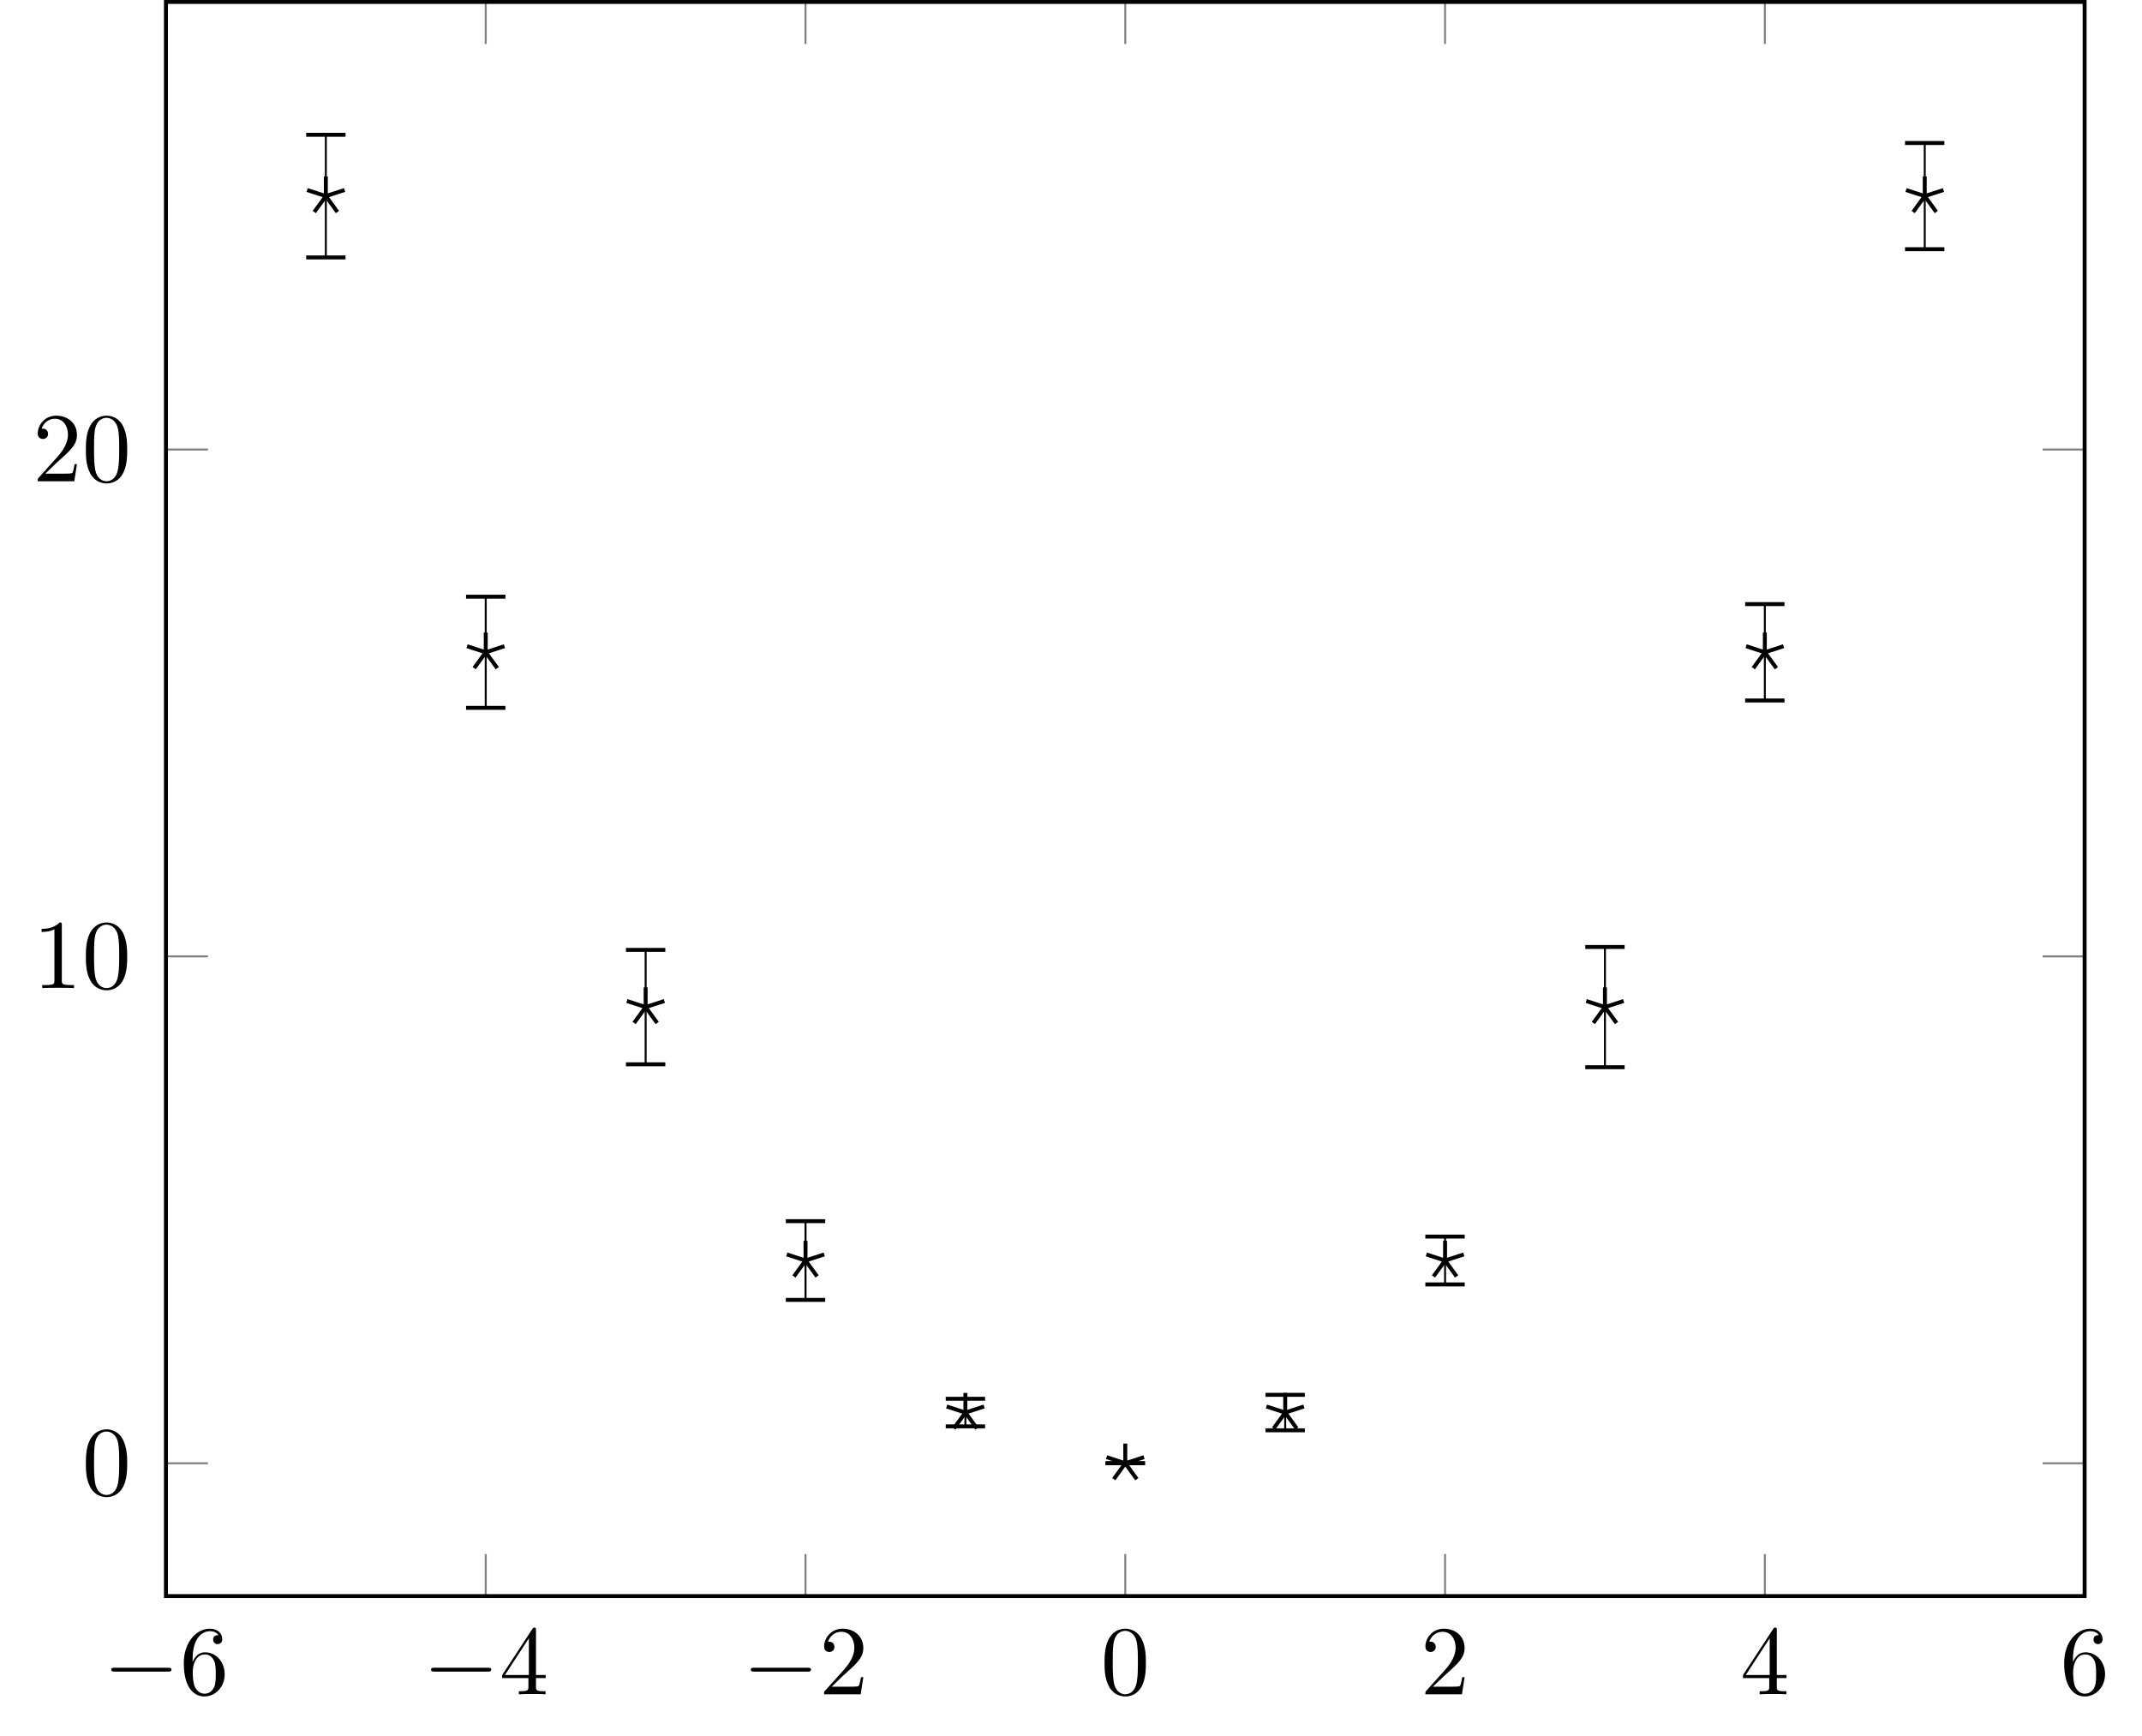
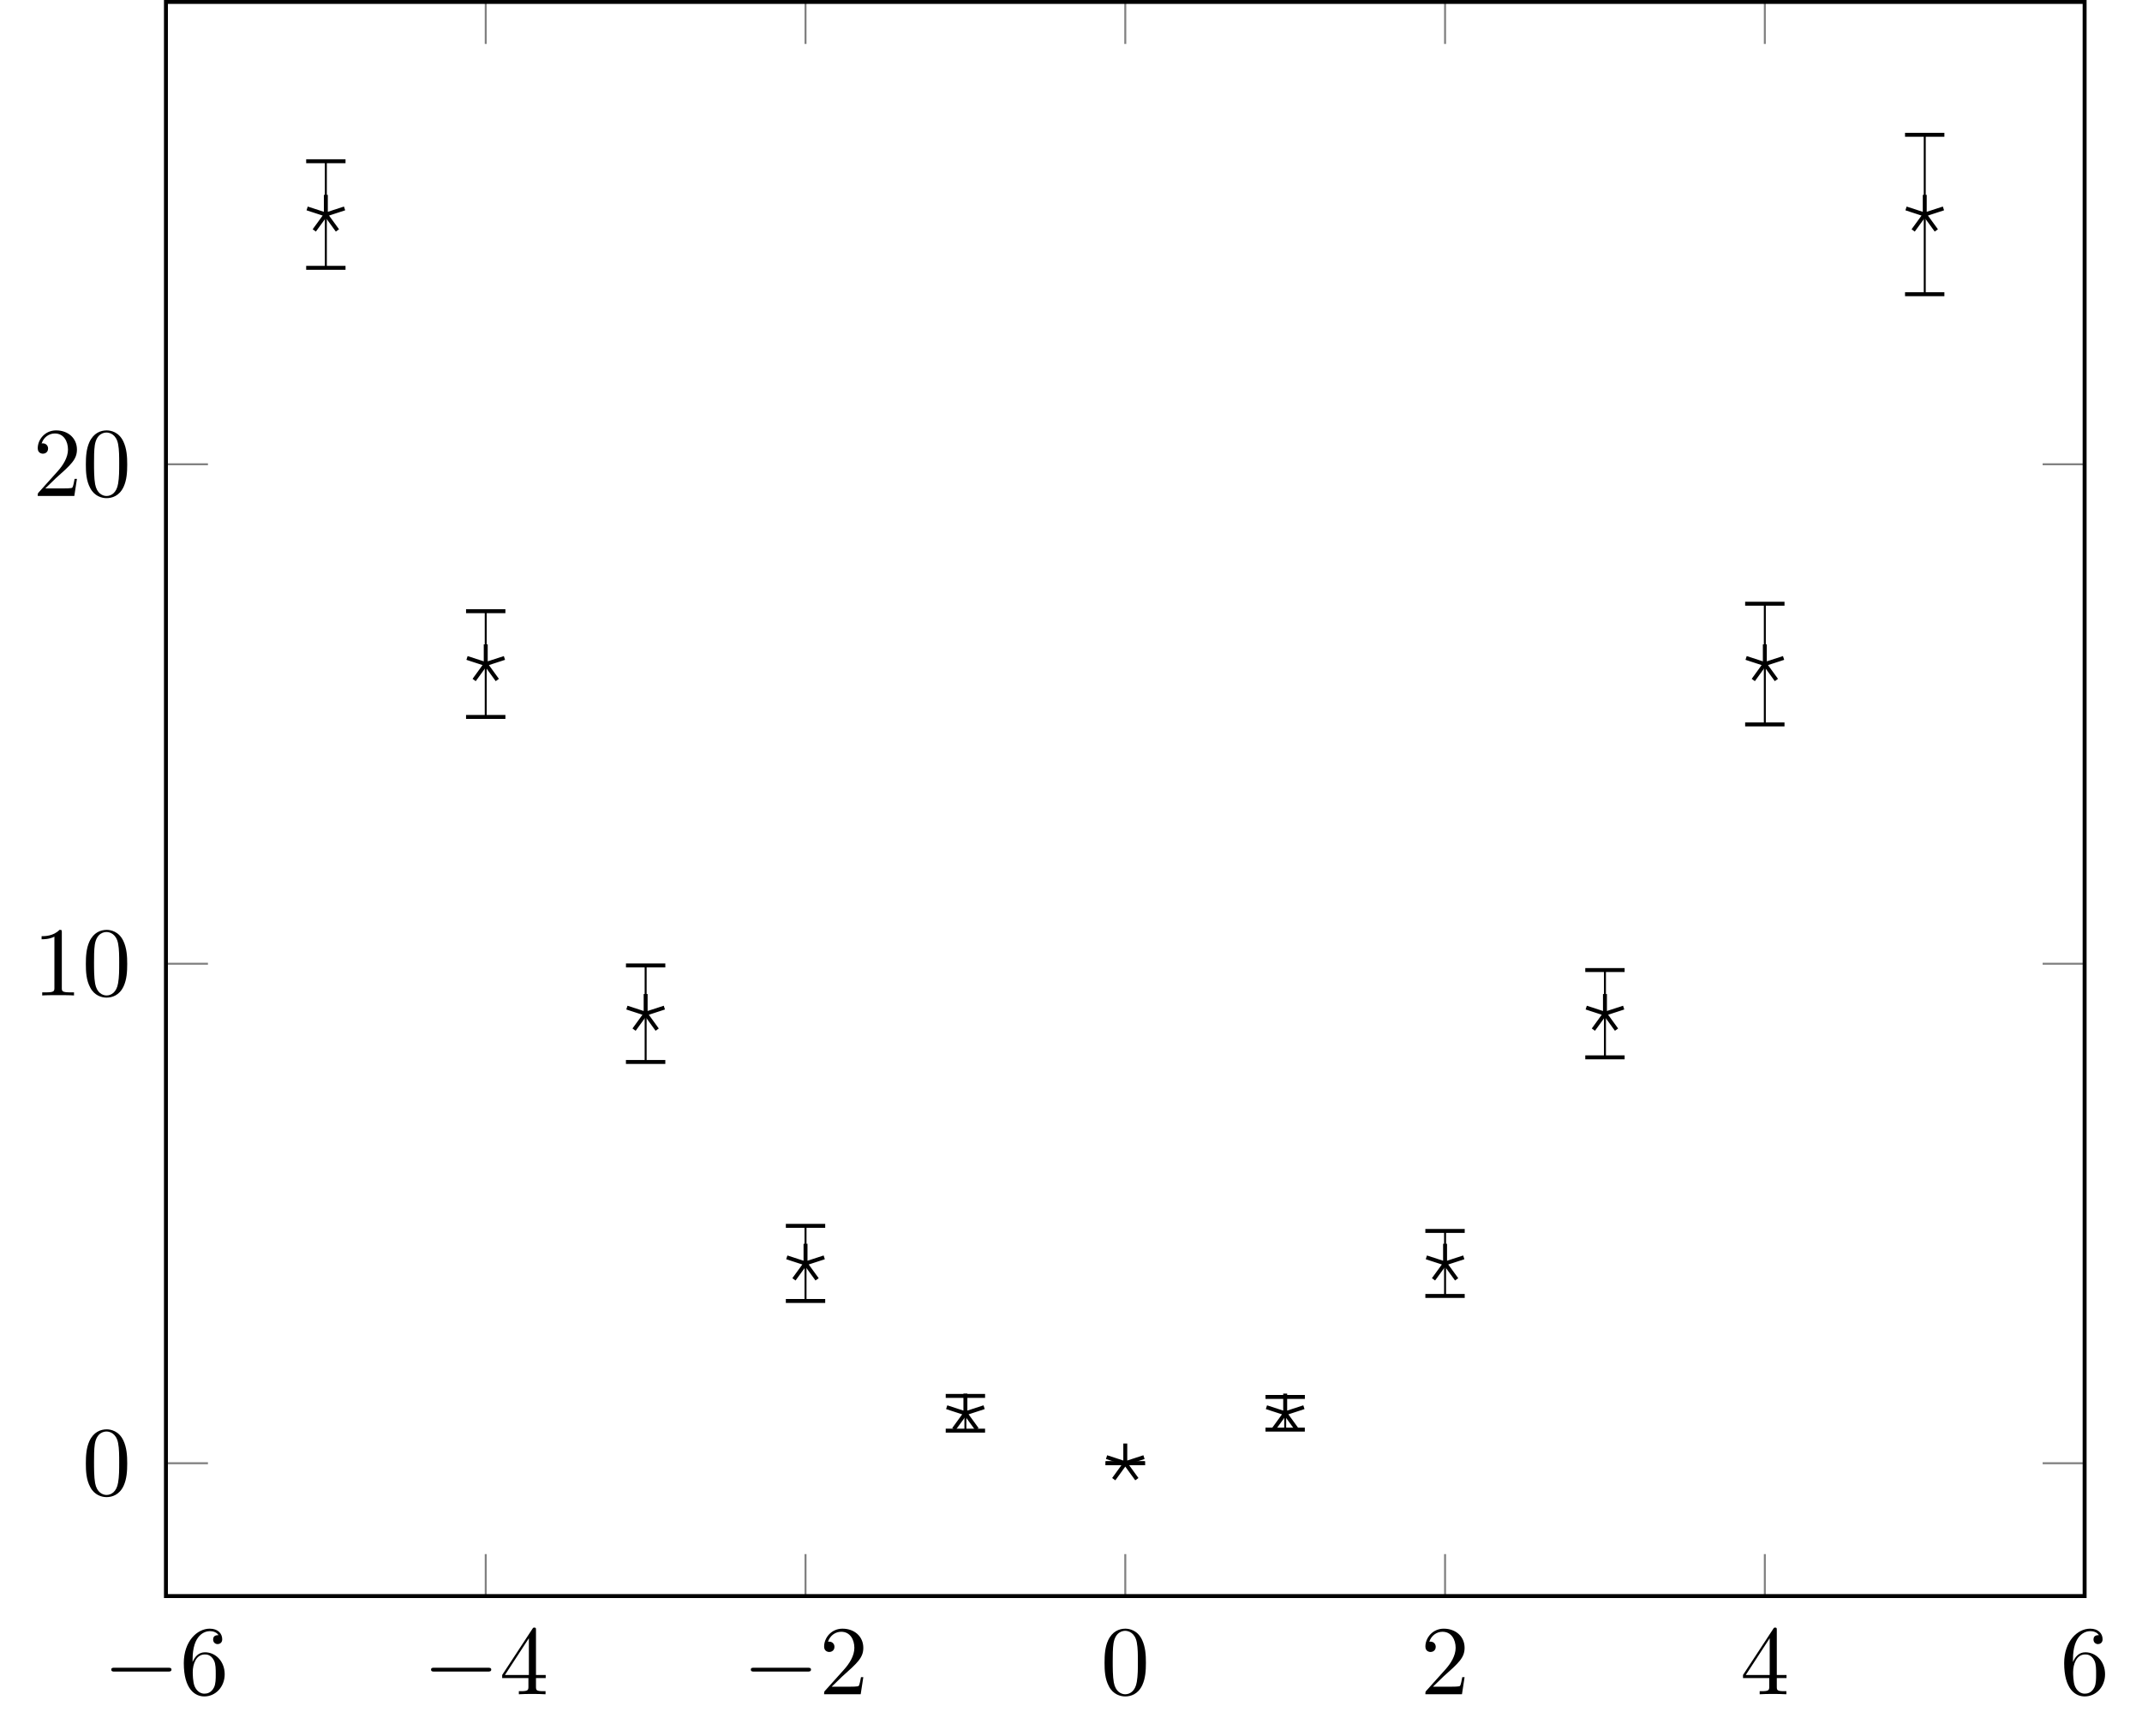
- <svg xmlns="http://www.w3.org/2000/svg" xmlns:xlink="http://www.w3.org/1999/xlink" width="216.876pt" height="175.684pt" viewBox="0 0 216.876 175.684" version="1.1">
+ <svg xmlns="http://www.w3.org/2000/svg" xmlns:xlink="http://www.w3.org/1999/xlink" width="216.876pt" height="175.682pt" viewBox="0 0 216.876 175.682" version="1.1">
  <defs>
    <g>
      <symbol overflow="visible" id="glyph0-0">
        <path style="stroke:none;" d="" />
      </symbol>
      <symbol overflow="visible" id="glyph0-1">
        <path style="stroke:none;" d="M 6.562 -2.297 C 6.734 -2.297 6.922 -2.297 6.922 -2.5 C 6.922 -2.688 6.734 -2.688 6.562 -2.688 L 1.172 -2.688 C 1 -2.688 0.828 -2.688 0.828 -2.5 C 0.828 -2.297 1 -2.297 1.172 -2.297 Z M 6.562 -2.297 " />
      </symbol>
      <symbol overflow="visible" id="glyph1-0">
        <path style="stroke:none;" d="" />
      </symbol>
      <symbol overflow="visible" id="glyph1-1">
        <path style="stroke:none;" d="M 1.312 -3.266 L 1.312 -3.516 C 1.312 -6.031 2.547 -6.391 3.062 -6.391 C 3.297 -6.391 3.719 -6.328 3.938 -5.984 C 3.781 -5.984 3.391 -5.984 3.391 -5.547 C 3.391 -5.234 3.625 -5.078 3.844 -5.078 C 4 -5.078 4.312 -5.172 4.312 -5.562 C 4.312 -6.156 3.875 -6.641 3.047 -6.641 C 1.766 -6.641 0.422 -5.359 0.422 -3.156 C 0.422 -0.484 1.578 0.219 2.5 0.219 C 3.609 0.219 4.562 -0.719 4.562 -2.031 C 4.562 -3.297 3.672 -4.25 2.562 -4.25 C 1.891 -4.25 1.516 -3.75 1.312 -3.266 Z M 2.5 -0.062 C 1.875 -0.062 1.578 -0.656 1.516 -0.812 C 1.328 -1.281 1.328 -2.078 1.328 -2.25 C 1.328 -3.031 1.656 -4.031 2.547 -4.031 C 2.719 -4.031 3.172 -4.031 3.484 -3.406 C 3.656 -3.047 3.656 -2.531 3.656 -2.047 C 3.656 -1.562 3.656 -1.062 3.484 -0.703 C 3.188 -0.109 2.734 -0.062 2.5 -0.062 Z M 2.5 -0.062 " />
      </symbol>
      <symbol overflow="visible" id="glyph1-2">
        <path style="stroke:none;" d="M 2.938 -1.641 L 2.938 -0.781 C 2.938 -0.422 2.906 -0.312 2.172 -0.312 L 1.969 -0.312 L 1.969 0 C 2.375 -0.031 2.891 -0.031 3.312 -0.031 C 3.734 -0.031 4.25 -0.031 4.672 0 L 4.672 -0.312 L 4.453 -0.312 C 3.719 -0.312 3.703 -0.422 3.703 -0.781 L 3.703 -1.641 L 4.688 -1.641 L 4.688 -1.953 L 3.703 -1.953 L 3.703 -6.484 C 3.703 -6.688 3.703 -6.75 3.531 -6.75 C 3.453 -6.75 3.422 -6.75 3.344 -6.625 L 0.281 -1.953 L 0.281 -1.641 Z M 2.984 -1.953 L 0.562 -1.953 L 2.984 -5.672 Z M 2.984 -1.953 " />
      </symbol>
      <symbol overflow="visible" id="glyph1-3">
        <path style="stroke:none;" d="M 1.266 -0.766 L 2.328 -1.797 C 3.875 -3.172 4.469 -3.703 4.469 -4.703 C 4.469 -5.844 3.578 -6.641 2.359 -6.641 C 1.234 -6.641 0.5 -5.719 0.5 -4.828 C 0.5 -4.281 1 -4.281 1.031 -4.281 C 1.203 -4.281 1.547 -4.391 1.547 -4.812 C 1.547 -5.062 1.359 -5.328 1.016 -5.328 C 0.938 -5.328 0.922 -5.328 0.891 -5.312 C 1.109 -5.969 1.656 -6.328 2.234 -6.328 C 3.141 -6.328 3.562 -5.516 3.562 -4.703 C 3.562 -3.906 3.078 -3.125 2.516 -2.5 L 0.609 -0.375 C 0.5 -0.266 0.5 -0.234 0.5 0 L 4.203 0 L 4.469 -1.734 L 4.234 -1.734 C 4.172 -1.438 4.109 -1 4 -0.844 C 3.938 -0.766 3.281 -0.766 3.062 -0.766 Z M 1.266 -0.766 " />
      </symbol>
      <symbol overflow="visible" id="glyph1-4">
        <path style="stroke:none;" d="M 4.578 -3.188 C 4.578 -3.984 4.531 -4.781 4.188 -5.516 C 3.734 -6.484 2.906 -6.641 2.5 -6.641 C 1.891 -6.641 1.172 -6.375 0.75 -5.453 C 0.438 -4.766 0.391 -3.984 0.391 -3.188 C 0.391 -2.438 0.422 -1.547 0.844 -0.781 C 1.266 0.016 2 0.219 2.484 0.219 C 3.016 0.219 3.781 0.016 4.219 -0.938 C 4.531 -1.625 4.578 -2.406 4.578 -3.188 Z M 2.484 0 C 2.094 0 1.5 -0.25 1.328 -1.203 C 1.219 -1.797 1.219 -2.719 1.219 -3.312 C 1.219 -3.953 1.219 -4.609 1.297 -5.141 C 1.484 -6.328 2.234 -6.422 2.484 -6.422 C 2.812 -6.422 3.469 -6.234 3.656 -5.25 C 3.766 -4.688 3.766 -3.938 3.766 -3.312 C 3.766 -2.562 3.766 -1.891 3.656 -1.25 C 3.5 -0.297 2.938 0 2.484 0 Z M 2.484 0 " />
      </symbol>
      <symbol overflow="visible" id="glyph1-5">
        <path style="stroke:none;" d="M 2.938 -6.375 C 2.938 -6.625 2.938 -6.641 2.703 -6.641 C 2.078 -6 1.203 -6 0.891 -6 L 0.891 -5.688 C 1.094 -5.688 1.672 -5.688 2.188 -5.953 L 2.188 -0.781 C 2.188 -0.422 2.156 -0.312 1.266 -0.312 L 0.953 -0.312 L 0.953 0 C 1.297 -0.031 2.156 -0.031 2.562 -0.031 C 2.953 -0.031 3.828 -0.031 4.172 0 L 4.172 -0.312 L 3.859 -0.312 C 2.953 -0.312 2.938 -0.422 2.938 -0.781 Z M 2.938 -6.375 " />
      </symbol>
    </g>
  </defs>
  <g id="surface1">
-     <path style="fill:none;stroke-width:0.199;stroke-linecap:butt;stroke-linejoin:miter;stroke:rgb(50%,50%,50%);stroke-opacity:1;stroke-miterlimit:10;" d="M -16.187 -13.451 L -16.187 -9.197 M 16.188 -13.451 L 16.188 -9.197 M 48.567 -13.451 L 48.567 -9.197 M 80.942 -13.451 L 80.942 -9.197 M 113.32 -13.451 L 113.32 -9.197 M 145.696 -13.451 L 145.696 -9.197 M 178.074 -13.451 L 178.074 -9.197 M -16.187 147.948 L -16.187 143.694 M 16.188 147.948 L 16.188 143.694 M 48.567 147.948 L 48.567 143.694 M 80.942 147.948 L 80.942 143.694 M 113.32 147.948 L 113.32 143.694 M 145.696 147.948 L 145.696 143.694 M 178.074 147.948 L 178.074 143.694 " transform="matrix(1,0,0,-1,32.992,148.143)" />
-     <path style="fill:none;stroke-width:0.199;stroke-linecap:butt;stroke-linejoin:miter;stroke:rgb(50%,50%,50%);stroke-opacity:1;stroke-miterlimit:10;" d="M -16.191 -0.002 L -11.937 -0.002 M -16.191 51.315 L -11.937 51.315 M -16.191 102.631 L -11.937 102.631 M 178.074 -0.002 L 173.824 -0.002 M 178.074 51.315 L 173.824 51.315 M 178.074 102.631 L 173.824 102.631 " transform="matrix(1,0,0,-1,32.992,148.143)" />
-     <path style="fill:none;stroke-width:0.399;stroke-linecap:butt;stroke-linejoin:miter;stroke:rgb(0%,0%,0%);stroke-opacity:1;stroke-miterlimit:10;" d="M -16.191 -13.451 L -16.191 147.948 L 178.074 147.948 L 178.074 -13.451 Z M -16.191 -13.451 " transform="matrix(1,0,0,-1,32.992,148.143)" />
+     <path style="fill:none;stroke-width:0.199;stroke-linecap:butt;stroke-linejoin:miter;stroke:rgb(50%,50%,50%);stroke-opacity:1;stroke-miterlimit:10;" d="M -16.187 -13.449 L -16.187 -9.199 M 16.188 -13.449 L 16.188 -9.199 M 48.567 -13.449 L 48.567 -9.199 M 80.942 -13.449 L 80.942 -9.199 M 113.32 -13.449 L 113.32 -9.199 M 145.696 -13.449 L 145.696 -9.199 M 178.074 -13.449 L 178.074 -9.199 M -16.187 147.946 L -16.187 143.692 M 16.188 147.946 L 16.188 143.692 M 48.567 147.946 L 48.567 143.692 M 80.942 147.946 L 80.942 143.692 M 113.32 147.946 L 113.32 143.692 M 145.696 147.946 L 145.696 143.692 M 178.074 147.946 L 178.074 143.692 " transform="matrix(1,0,0,-1,32.992,148.141)" />
+     <path style="fill:none;stroke-width:0.199;stroke-linecap:butt;stroke-linejoin:miter;stroke:rgb(50%,50%,50%);stroke-opacity:1;stroke-miterlimit:10;" d="M -16.191 0 L -11.937 0 M -16.191 50.571 L -11.937 50.571 M -16.191 101.137 L -11.937 101.137 M 178.074 0 L 173.824 0 M 178.074 50.571 L 173.824 50.571 M 178.074 101.137 L 173.824 101.137 " transform="matrix(1,0,0,-1,32.992,148.141)" />
+     <path style="fill:none;stroke-width:0.399;stroke-linecap:butt;stroke-linejoin:miter;stroke:rgb(0%,0%,0%);stroke-opacity:1;stroke-miterlimit:10;" d="M -16.191 -13.449 L -16.191 147.946 L 178.074 147.946 L 178.074 -13.449 Z M -16.191 -13.449 " transform="matrix(1,0,0,-1,32.992,148.141)" />
    <g style="fill:rgb(0%,0%,0%);fill-opacity:1;">
-       <use xlink:href="#glyph0-1" x="10.439" y="171.533" />
+       <use xlink:href="#glyph0-1" x="10.439" y="171.531" />
    </g>
    <g style="fill:rgb(0%,0%,0%);fill-opacity:1;">
-       <use xlink:href="#glyph1-1" x="18.188" y="171.533" />
+       <use xlink:href="#glyph1-1" x="18.188" y="171.531" />
    </g>
    <g style="fill:rgb(0%,0%,0%);fill-opacity:1;">
-       <use xlink:href="#glyph0-1" x="42.816" y="171.533" />
+       <use xlink:href="#glyph0-1" x="42.816" y="171.531" />
    </g>
    <g style="fill:rgb(0%,0%,0%);fill-opacity:1;">
-       <use xlink:href="#glyph1-2" x="50.564" y="171.533" />
+       <use xlink:href="#glyph1-2" x="50.564" y="171.531" />
    </g>
    <g style="fill:rgb(0%,0%,0%);fill-opacity:1;">
-       <use xlink:href="#glyph0-1" x="75.192" y="171.533" />
+       <use xlink:href="#glyph0-1" x="75.192" y="171.531" />
    </g>
    <g style="fill:rgb(0%,0%,0%);fill-opacity:1;">
-       <use xlink:href="#glyph1-3" x="82.941" y="171.533" />
+       <use xlink:href="#glyph1-3" x="82.941" y="171.531" />
    </g>
    <g style="fill:rgb(0%,0%,0%);fill-opacity:1;">
-       <use xlink:href="#glyph1-4" x="111.444" y="171.533" />
+       <use xlink:href="#glyph1-4" x="111.444" y="171.531" />
    </g>
    <g style="fill:rgb(0%,0%,0%);fill-opacity:1;">
-       <use xlink:href="#glyph1-3" x="143.82" y="171.533" />
+       <use xlink:href="#glyph1-3" x="143.82" y="171.531" />
    </g>
    <g style="fill:rgb(0%,0%,0%);fill-opacity:1;">
-       <use xlink:href="#glyph1-2" x="176.197" y="171.533" />
+       <use xlink:href="#glyph1-2" x="176.197" y="171.531" />
    </g>
    <g style="fill:rgb(0%,0%,0%);fill-opacity:1;">
-       <use xlink:href="#glyph1-1" x="208.574" y="171.533" />
+       <use xlink:href="#glyph1-1" x="208.574" y="171.531" />
    </g>
    <g style="fill:rgb(0%,0%,0%);fill-opacity:1;">
-       <use xlink:href="#glyph1-4" x="8.302" y="151.353" />
+       <use xlink:href="#glyph1-4" x="8.302" y="151.351" />
    </g>
    <g style="fill:rgb(0%,0%,0%);fill-opacity:1;">
-       <use xlink:href="#glyph1-5" x="3.321" y="100.038" />
-       <use xlink:href="#glyph1-4" x="8.302" y="100.038" />
+       <use xlink:href="#glyph1-5" x="3.321" y="100.782" />
+       <use xlink:href="#glyph1-4" x="8.302" y="100.782" />
    </g>
    <g style="fill:rgb(0%,0%,0%);fill-opacity:1;">
-       <use xlink:href="#glyph1-3" x="3.321" y="48.723" />
-       <use xlink:href="#glyph1-4" x="8.302" y="48.723" />
+       <use xlink:href="#glyph1-3" x="3.321" y="50.214" />
+       <use xlink:href="#glyph1-4" x="8.302" y="50.214" />
    </g>
-     <path style="fill:none;stroke-width:0.199;stroke-linecap:butt;stroke-linejoin:miter;stroke:rgb(0%,0%,0%);stroke-opacity:1;stroke-miterlimit:10;" d="M 0 128.291 L 0 134.495 " transform="matrix(1,0,0,-1,32.992,148.143)" />
-     <path style="fill:none;stroke-width:0.399;stroke-linecap:butt;stroke-linejoin:miter;stroke:rgb(0%,0%,0%);stroke-opacity:1;stroke-miterlimit:10;" d="M 0.001 1.993 L 0.001 -1.991 " transform="matrix(0,-1,-1,0,32.993,13.649)" />
-     <path style="fill:none;stroke-width:0.199;stroke-linecap:butt;stroke-linejoin:miter;stroke:rgb(0%,0%,0%);stroke-opacity:1;stroke-miterlimit:10;" d="M 0 128.291 L 0 122.084 " transform="matrix(1,0,0,-1,32.992,148.143)" />
-     <path style="fill:none;stroke-width:0.399;stroke-linecap:butt;stroke-linejoin:miter;stroke:rgb(0%,0%,0%);stroke-opacity:1;stroke-miterlimit:10;" d="M 0.002 1.992 L 0.002 -1.992 " transform="matrix(0,1,1,0,32.992,26.061)" />
-     <path style="fill:none;stroke-width:0.199;stroke-linecap:butt;stroke-linejoin:miter;stroke:rgb(0%,0%,0%);stroke-opacity:1;stroke-miterlimit:10;" d="M 16.188 82.104 L 16.188 87.733 " transform="matrix(1,0,0,-1,32.992,148.143)" />
-     <path style="fill:none;stroke-width:0.399;stroke-linecap:butt;stroke-linejoin:miter;stroke:rgb(0%,0%,0%);stroke-opacity:1;stroke-miterlimit:10;" d="M 0.002 1.994 L 0.002 -1.991 " transform="matrix(0,-1,-1,0,49.181,60.412)" />
-     <path style="fill:none;stroke-width:0.199;stroke-linecap:butt;stroke-linejoin:miter;stroke:rgb(0%,0%,0%);stroke-opacity:1;stroke-miterlimit:10;" d="M 16.188 82.104 L 16.188 76.479 " transform="matrix(1,0,0,-1,32.992,148.143)" />
-     <path style="fill:none;stroke-width:0.399;stroke-linecap:butt;stroke-linejoin:miter;stroke:rgb(0%,0%,0%);stroke-opacity:1;stroke-miterlimit:10;" d="M -0.001 1.992 L -0.001 -1.992 " transform="matrix(0,1,1,0,49.18,71.665)" />
-     <path style="fill:none;stroke-width:0.199;stroke-linecap:butt;stroke-linejoin:miter;stroke:rgb(0%,0%,0%);stroke-opacity:1;stroke-miterlimit:10;" d="M 32.379 46.186 L 32.379 51.975 " transform="matrix(1,0,0,-1,32.992,148.143)" />
-     <path style="fill:none;stroke-width:0.399;stroke-linecap:butt;stroke-linejoin:miter;stroke:rgb(0%,0%,0%);stroke-opacity:1;stroke-miterlimit:10;" d="M 0 1.991 L 0 -1.993 " transform="matrix(0,-1,-1,0,65.37,96.168)" />
-     <path style="fill:none;stroke-width:0.199;stroke-linecap:butt;stroke-linejoin:miter;stroke:rgb(0%,0%,0%);stroke-opacity:1;stroke-miterlimit:10;" d="M 32.379 46.186 L 32.379 40.393 " transform="matrix(1,0,0,-1,32.992,148.143)" />
-     <path style="fill:none;stroke-width:0.399;stroke-linecap:butt;stroke-linejoin:miter;stroke:rgb(0%,0%,0%);stroke-opacity:1;stroke-miterlimit:10;" d="M 0 1.994 L 0 -1.994 " transform="matrix(0,1,1,0,65.369,107.75)" />
-     <path style="fill:none;stroke-width:0.199;stroke-linecap:butt;stroke-linejoin:miter;stroke:rgb(0%,0%,0%);stroke-opacity:1;stroke-miterlimit:10;" d="M 48.567 20.526 L 48.567 24.51 " transform="matrix(1,0,0,-1,32.992,148.143)" />
-     <path style="fill:none;stroke-width:0.399;stroke-linecap:butt;stroke-linejoin:miter;stroke:rgb(0%,0%,0%);stroke-opacity:1;stroke-miterlimit:10;" d="M 0 1.992 L 0 -1.993 " transform="matrix(0,-1,-1,0,81.558,123.633)" />
-     <path style="fill:none;stroke-width:0.199;stroke-linecap:butt;stroke-linejoin:miter;stroke:rgb(0%,0%,0%);stroke-opacity:1;stroke-miterlimit:10;" d="M 48.567 20.526 L 48.567 16.541 " transform="matrix(1,0,0,-1,32.992,148.143)" />
-     <path style="fill:none;stroke-width:0.399;stroke-linecap:butt;stroke-linejoin:miter;stroke:rgb(0%,0%,0%);stroke-opacity:1;stroke-miterlimit:10;" d="M 0.002 1.994 L 0.002 -1.994 " transform="matrix(0,1,1,0,81.557,131.6)" />
-     <path style="fill:none;stroke-width:0.199;stroke-linecap:butt;stroke-linejoin:miter;stroke:rgb(0%,0%,0%);stroke-opacity:1;stroke-miterlimit:10;" d="M 64.754 5.131 L 64.754 6.526 " transform="matrix(1,0,0,-1,32.992,148.143)" />
-     <path style="fill:none;stroke-width:0.399;stroke-linecap:butt;stroke-linejoin:miter;stroke:rgb(0%,0%,0%);stroke-opacity:1;stroke-miterlimit:10;" d="M -0.001 1.991 L -0.001 -1.993 " transform="matrix(0,-1,-1,0,97.745,141.616)" />
-     <path style="fill:none;stroke-width:0.199;stroke-linecap:butt;stroke-linejoin:miter;stroke:rgb(0%,0%,0%);stroke-opacity:1;stroke-miterlimit:10;" d="M 64.754 5.131 L 64.754 3.737 " transform="matrix(1,0,0,-1,32.992,148.143)" />
-     <path style="fill:none;stroke-width:0.399;stroke-linecap:butt;stroke-linejoin:miter;stroke:rgb(0%,0%,0%);stroke-opacity:1;stroke-miterlimit:10;" d="M -0.001 1.993 L -0.001 -1.991 " transform="matrix(0,1,1,0,97.745,144.407)" />
-     <path style="fill:none;stroke-width:0.199;stroke-linecap:butt;stroke-linejoin:miter;stroke:rgb(0%,0%,0%);stroke-opacity:1;stroke-miterlimit:10;" d="M 80.942 -0.002 L 80.942 -0.002 " transform="matrix(1,0,0,-1,32.992,148.143)" />
-     <path style="fill:none;stroke-width:0.399;stroke-linecap:butt;stroke-linejoin:miter;stroke:rgb(0%,0%,0%);stroke-opacity:1;stroke-miterlimit:10;" d="M -0.002 1.993 L -0.002 -1.992 " transform="matrix(0,-1,-1,0,113.934,148.143)" />
-     <path style="fill:none;stroke-width:0.199;stroke-linecap:butt;stroke-linejoin:miter;stroke:rgb(0%,0%,0%);stroke-opacity:1;stroke-miterlimit:10;" d="M 80.942 -0.002 L 80.942 -0.002 " transform="matrix(1,0,0,-1,32.992,148.143)" />
-     <path style="fill:none;stroke-width:0.399;stroke-linecap:butt;stroke-linejoin:miter;stroke:rgb(0%,0%,0%);stroke-opacity:1;stroke-miterlimit:10;" d="M -0.002 1.993 L -0.002 -1.992 " transform="matrix(0,-1,-1,0,113.934,148.143)" />
-     <path style="fill:none;stroke-width:0.199;stroke-linecap:butt;stroke-linejoin:miter;stroke:rgb(0%,0%,0%);stroke-opacity:1;stroke-miterlimit:10;" d="M 97.133 5.131 L 97.133 6.928 " transform="matrix(1,0,0,-1,32.992,148.143)" />
-     <path style="fill:none;stroke-width:0.399;stroke-linecap:butt;stroke-linejoin:miter;stroke:rgb(0%,0%,0%);stroke-opacity:1;stroke-miterlimit:10;" d="M 0 1.993 L 0 -1.991 " transform="matrix(0,-1,-1,0,130.122,141.215)" />
-     <path style="fill:none;stroke-width:0.199;stroke-linecap:butt;stroke-linejoin:miter;stroke:rgb(0%,0%,0%);stroke-opacity:1;stroke-miterlimit:10;" d="M 97.133 5.131 L 97.133 3.334 " transform="matrix(1,0,0,-1,32.992,148.143)" />
-     <path style="fill:none;stroke-width:0.399;stroke-linecap:butt;stroke-linejoin:miter;stroke:rgb(0%,0%,0%);stroke-opacity:1;stroke-miterlimit:10;" d="M 0.001 1.991 L 0.001 -1.993 " transform="matrix(0,1,1,0,130.122,144.808)" />
-     <path style="fill:none;stroke-width:0.199;stroke-linecap:butt;stroke-linejoin:miter;stroke:rgb(0%,0%,0%);stroke-opacity:1;stroke-miterlimit:10;" d="M 113.32 20.526 L 113.32 22.948 " transform="matrix(1,0,0,-1,32.992,148.143)" />
-     <path style="fill:none;stroke-width:0.399;stroke-linecap:butt;stroke-linejoin:miter;stroke:rgb(0%,0%,0%);stroke-opacity:1;stroke-miterlimit:10;" d="M -0 1.994 L -0 -1.991 " transform="matrix(0,-1,-1,0,146.31,125.195)" />
-     <path style="fill:none;stroke-width:0.199;stroke-linecap:butt;stroke-linejoin:miter;stroke:rgb(0%,0%,0%);stroke-opacity:1;stroke-miterlimit:10;" d="M 113.32 20.526 L 113.32 18.104 " transform="matrix(1,0,0,-1,32.992,148.143)" />
-     <path style="fill:none;stroke-width:0.399;stroke-linecap:butt;stroke-linejoin:miter;stroke:rgb(0%,0%,0%);stroke-opacity:1;stroke-miterlimit:10;" d="M 0 1.991 L 0 -1.994 " transform="matrix(0,1,1,0,146.31,130.039)" />
-     <path style="fill:none;stroke-width:0.199;stroke-linecap:butt;stroke-linejoin:miter;stroke:rgb(0%,0%,0%);stroke-opacity:1;stroke-miterlimit:10;" d="M 129.508 46.186 L 129.508 52.272 " transform="matrix(1,0,0,-1,32.992,148.143)" />
-     <path style="fill:none;stroke-width:0.399;stroke-linecap:butt;stroke-linejoin:miter;stroke:rgb(0%,0%,0%);stroke-opacity:1;stroke-miterlimit:10;" d="M 0.002 1.992 L 0.002 -1.992 " transform="matrix(0,-1,-1,0,162.5,95.873)" />
-     <path style="fill:none;stroke-width:0.199;stroke-linecap:butt;stroke-linejoin:miter;stroke:rgb(0%,0%,0%);stroke-opacity:1;stroke-miterlimit:10;" d="M 129.508 46.186 L 129.508 40.1 " transform="matrix(1,0,0,-1,32.992,148.143)" />
-     <path style="fill:none;stroke-width:0.399;stroke-linecap:butt;stroke-linejoin:miter;stroke:rgb(0%,0%,0%);stroke-opacity:1;stroke-miterlimit:10;" d="M 0.002 1.993 L 0.002 -1.991 " transform="matrix(0,1,1,0,162.499,108.045)" />
-     <path style="fill:none;stroke-width:0.199;stroke-linecap:butt;stroke-linejoin:miter;stroke:rgb(0%,0%,0%);stroke-opacity:1;stroke-miterlimit:10;" d="M 145.696 82.104 L 145.696 86.983 " transform="matrix(1,0,0,-1,32.992,148.143)" />
-     <path style="fill:none;stroke-width:0.399;stroke-linecap:butt;stroke-linejoin:miter;stroke:rgb(0%,0%,0%);stroke-opacity:1;stroke-miterlimit:10;" d="M -0 1.992 L -0 -1.993 " transform="matrix(0,-1,-1,0,178.687,61.16)" />
-     <path style="fill:none;stroke-width:0.199;stroke-linecap:butt;stroke-linejoin:miter;stroke:rgb(0%,0%,0%);stroke-opacity:1;stroke-miterlimit:10;" d="M 145.696 82.104 L 145.696 77.225 " transform="matrix(1,0,0,-1,32.992,148.143)" />
-     <path style="fill:none;stroke-width:0.399;stroke-linecap:butt;stroke-linejoin:miter;stroke:rgb(0%,0%,0%);stroke-opacity:1;stroke-miterlimit:10;" d="M -0 1.992 L -0 -1.993 " transform="matrix(0,1,1,0,178.688,70.918)" />
-     <path style="fill:none;stroke-width:0.199;stroke-linecap:butt;stroke-linejoin:miter;stroke:rgb(0%,0%,0%);stroke-opacity:1;stroke-miterlimit:10;" d="M 161.887 128.291 L 161.887 133.666 " transform="matrix(1,0,0,-1,32.992,148.143)" />
-     <path style="fill:none;stroke-width:0.399;stroke-linecap:butt;stroke-linejoin:miter;stroke:rgb(0%,0%,0%);stroke-opacity:1;stroke-miterlimit:10;" d="M -0 1.992 L -0 -1.992 " transform="matrix(0,-1,-1,0,194.875,14.48)" />
-     <path style="fill:none;stroke-width:0.199;stroke-linecap:butt;stroke-linejoin:miter;stroke:rgb(0%,0%,0%);stroke-opacity:1;stroke-miterlimit:10;" d="M 161.887 128.291 L 161.887 122.913 " transform="matrix(1,0,0,-1,32.992,148.143)" />
-     <path style="fill:none;stroke-width:0.399;stroke-linecap:butt;stroke-linejoin:miter;stroke:rgb(0%,0%,0%);stroke-opacity:1;stroke-miterlimit:10;" d="M 0 1.992 L 0 -1.992 " transform="matrix(0,1,1,0,194.875,25.23)" />
-     <path style="fill:none;stroke-width:0.399;stroke-linecap:butt;stroke-linejoin:miter;stroke:rgb(0%,0%,0%);stroke-opacity:1;stroke-miterlimit:10;" d="M 0 128.291 L 0 130.284 M 0 128.291 L 1.895 128.905 M 0 128.291 L 1.172 126.678 M 0 128.291 L -1.172 126.678 M 0 128.291 L -1.894 128.905 " transform="matrix(1,0,0,-1,32.992,148.143)" />
-     <path style="fill:none;stroke-width:0.399;stroke-linecap:butt;stroke-linejoin:miter;stroke:rgb(0%,0%,0%);stroke-opacity:1;stroke-miterlimit:10;" d="M 16.188 82.104 L 16.188 84.096 M 16.188 82.104 L 18.082 82.721 M 16.188 82.104 L 17.36 80.495 M 16.188 82.104 L 15.016 80.495 M 16.188 82.104 L 14.293 82.721 " transform="matrix(1,0,0,-1,32.992,148.143)" />
-     <path style="fill:none;stroke-width:0.399;stroke-linecap:butt;stroke-linejoin:miter;stroke:rgb(0%,0%,0%);stroke-opacity:1;stroke-miterlimit:10;" d="M 32.379 46.186 L 32.379 48.178 M 32.379 46.186 L 34.274 46.799 M 32.379 46.186 L 33.547 44.573 M 32.379 46.186 L 31.207 44.573 M 32.379 46.186 L 30.481 46.799 " transform="matrix(1,0,0,-1,32.992,148.143)" />
-     <path style="fill:none;stroke-width:0.399;stroke-linecap:butt;stroke-linejoin:miter;stroke:rgb(0%,0%,0%);stroke-opacity:1;stroke-miterlimit:10;" d="M 48.567 20.526 L 48.567 22.518 M 48.567 20.526 L 50.461 21.143 M 48.567 20.526 L 49.738 18.913 M 48.567 20.526 L 47.395 18.913 M 48.567 20.526 L 46.672 21.143 " transform="matrix(1,0,0,-1,32.992,148.143)" />
-     <path style="fill:none;stroke-width:0.399;stroke-linecap:butt;stroke-linejoin:miter;stroke:rgb(0%,0%,0%);stroke-opacity:1;stroke-miterlimit:10;" d="M 64.754 5.131 L 64.754 7.123 M 64.754 5.131 L 66.649 5.748 M 64.754 5.131 L 65.926 3.518 M 64.754 5.131 L 63.582 3.518 M 64.754 5.131 L 62.86 5.748 " transform="matrix(1,0,0,-1,32.992,148.143)" />
-     <path style="fill:none;stroke-width:0.399;stroke-linecap:butt;stroke-linejoin:miter;stroke:rgb(0%,0%,0%);stroke-opacity:1;stroke-miterlimit:10;" d="M 80.942 -0.002 L 80.942 1.991 M 80.942 -0.002 L 82.836 0.616 M 80.942 -0.002 L 82.113 -1.611 M 80.942 -0.002 L 79.774 -1.611 M 80.942 -0.002 L 79.047 0.616 " transform="matrix(1,0,0,-1,32.992,148.143)" />
-     <path style="fill:none;stroke-width:0.399;stroke-linecap:butt;stroke-linejoin:miter;stroke:rgb(0%,0%,0%);stroke-opacity:1;stroke-miterlimit:10;" d="M 97.133 5.131 L 97.133 7.123 M 97.133 5.131 L 99.028 5.748 M 97.133 5.131 L 98.301 3.518 M 97.133 5.131 L 95.961 3.518 M 97.133 5.131 L 95.235 5.748 " transform="matrix(1,0,0,-1,32.992,148.143)" />
-     <path style="fill:none;stroke-width:0.399;stroke-linecap:butt;stroke-linejoin:miter;stroke:rgb(0%,0%,0%);stroke-opacity:1;stroke-miterlimit:10;" d="M 113.32 20.526 L 113.32 22.518 M 113.32 20.526 L 115.215 21.143 M 113.32 20.526 L 114.492 18.913 M 113.32 20.526 L 112.149 18.913 M 113.32 20.526 L 111.426 21.143 " transform="matrix(1,0,0,-1,32.992,148.143)" />
-     <path style="fill:none;stroke-width:0.399;stroke-linecap:butt;stroke-linejoin:miter;stroke:rgb(0%,0%,0%);stroke-opacity:1;stroke-miterlimit:10;" d="M 129.508 46.186 L 129.508 48.178 M 129.508 46.186 L 131.403 46.799 M 129.508 46.186 L 130.68 44.573 M 129.508 46.186 L 128.336 44.573 M 129.508 46.186 L 127.613 46.799 " transform="matrix(1,0,0,-1,32.992,148.143)" />
-     <path style="fill:none;stroke-width:0.399;stroke-linecap:butt;stroke-linejoin:miter;stroke:rgb(0%,0%,0%);stroke-opacity:1;stroke-miterlimit:10;" d="M 145.696 82.104 L 145.696 84.096 M 145.696 82.104 L 147.594 82.721 M 145.696 82.104 L 146.867 80.495 M 145.696 82.104 L 144.528 80.495 M 145.696 82.104 L 143.801 82.721 " transform="matrix(1,0,0,-1,32.992,148.143)" />
-     <path style="fill:none;stroke-width:0.399;stroke-linecap:butt;stroke-linejoin:miter;stroke:rgb(0%,0%,0%);stroke-opacity:1;stroke-miterlimit:10;" d="M 161.887 128.291 L 161.887 130.284 M 161.887 128.291 L 163.781 128.905 M 161.887 128.291 L 163.059 126.678 M 161.887 128.291 L 160.715 126.678 M 161.887 128.291 L 159.992 128.905 " transform="matrix(1,0,0,-1,32.992,148.143)" />
+     <path style="fill:none;stroke-width:0.199;stroke-linecap:butt;stroke-linejoin:miter;stroke:rgb(0%,0%,0%);stroke-opacity:1;stroke-miterlimit:10;" d="M 0 126.422 L 0 131.817 " transform="matrix(1,0,0,-1,32.992,148.141)" />
+     <path style="fill:none;stroke-width:0.399;stroke-linecap:butt;stroke-linejoin:miter;stroke:rgb(0%,0%,0%);stroke-opacity:1;stroke-miterlimit:10;" d="M -0 1.993 L -0 -1.991 " transform="matrix(0,-1,-1,0,32.993,16.324)" />
+     <path style="fill:none;stroke-width:0.199;stroke-linecap:butt;stroke-linejoin:miter;stroke:rgb(0%,0%,0%);stroke-opacity:1;stroke-miterlimit:10;" d="M 0 126.422 L 0 121.028 " transform="matrix(1,0,0,-1,32.992,148.141)" />
+     <path style="fill:none;stroke-width:0.399;stroke-linecap:butt;stroke-linejoin:miter;stroke:rgb(0%,0%,0%);stroke-opacity:1;stroke-miterlimit:10;" d="M -0.001 1.991 L -0.001 -1.993 " transform="matrix(0,1,1,0,32.993,27.114)" />
+     <path style="fill:none;stroke-width:0.199;stroke-linecap:butt;stroke-linejoin:miter;stroke:rgb(0%,0%,0%);stroke-opacity:1;stroke-miterlimit:10;" d="M 16.188 80.911 L 16.188 86.266 " transform="matrix(1,0,0,-1,32.992,148.141)" />
+     <path style="fill:none;stroke-width:0.399;stroke-linecap:butt;stroke-linejoin:miter;stroke:rgb(0%,0%,0%);stroke-opacity:1;stroke-miterlimit:10;" d="M -0.002 1.994 L -0.002 -1.991 " transform="matrix(0,-1,-1,0,49.181,61.877)" />
+     <path style="fill:none;stroke-width:0.199;stroke-linecap:butt;stroke-linejoin:miter;stroke:rgb(0%,0%,0%);stroke-opacity:1;stroke-miterlimit:10;" d="M 16.188 80.911 L 16.188 75.559 " transform="matrix(1,0,0,-1,32.992,148.141)" />
+     <path style="fill:none;stroke-width:0.399;stroke-linecap:butt;stroke-linejoin:miter;stroke:rgb(0%,0%,0%);stroke-opacity:1;stroke-miterlimit:10;" d="M 0.001 1.991 L 0.001 -1.994 " transform="matrix(0,1,1,0,49.181,72.585)" />
+     <path style="fill:none;stroke-width:0.199;stroke-linecap:butt;stroke-linejoin:miter;stroke:rgb(0%,0%,0%);stroke-opacity:1;stroke-miterlimit:10;" d="M 32.379 45.512 L 32.379 50.399 " transform="matrix(1,0,0,-1,32.992,148.141)" />
+     <path style="fill:none;stroke-width:0.399;stroke-linecap:butt;stroke-linejoin:miter;stroke:rgb(0%,0%,0%);stroke-opacity:1;stroke-miterlimit:10;" d="M 0.002 1.991 L 0.002 -1.993 " transform="matrix(0,-1,-1,0,65.37,97.744)" />
+     <path style="fill:none;stroke-width:0.199;stroke-linecap:butt;stroke-linejoin:miter;stroke:rgb(0%,0%,0%);stroke-opacity:1;stroke-miterlimit:10;" d="M 32.379 45.512 L 32.379 40.629 " transform="matrix(1,0,0,-1,32.992,148.141)" />
+     <path style="fill:none;stroke-width:0.399;stroke-linecap:butt;stroke-linejoin:miter;stroke:rgb(0%,0%,0%);stroke-opacity:1;stroke-miterlimit:10;" d="M 0.002 1.994 L 0.002 -1.994 " transform="matrix(0,1,1,0,65.369,107.514)" />
+     <path style="fill:none;stroke-width:0.199;stroke-linecap:butt;stroke-linejoin:miter;stroke:rgb(0%,0%,0%);stroke-opacity:1;stroke-miterlimit:10;" d="M 48.567 20.227 L 48.567 24.032 " transform="matrix(1,0,0,-1,32.992,148.141)" />
+     <path style="fill:none;stroke-width:0.399;stroke-linecap:butt;stroke-linejoin:miter;stroke:rgb(0%,0%,0%);stroke-opacity:1;stroke-miterlimit:10;" d="M 0.002 1.992 L 0.002 -1.993 " transform="matrix(0,-1,-1,0,81.558,124.111)" />
+     <path style="fill:none;stroke-width:0.199;stroke-linecap:butt;stroke-linejoin:miter;stroke:rgb(0%,0%,0%);stroke-opacity:1;stroke-miterlimit:10;" d="M 48.567 20.227 L 48.567 16.426 " transform="matrix(1,0,0,-1,32.992,148.141)" />
+     <path style="fill:none;stroke-width:0.399;stroke-linecap:butt;stroke-linejoin:miter;stroke:rgb(0%,0%,0%);stroke-opacity:1;stroke-miterlimit:10;" d="M -0.001 1.993 L -0.001 -1.992 " transform="matrix(0,1,1,0,81.558,131.716)" />
+     <path style="fill:none;stroke-width:0.199;stroke-linecap:butt;stroke-linejoin:miter;stroke:rgb(0%,0%,0%);stroke-opacity:1;stroke-miterlimit:10;" d="M 64.754 5.055 L 64.754 6.817 " transform="matrix(1,0,0,-1,32.992,148.141)" />
+     <path style="fill:none;stroke-width:0.399;stroke-linecap:butt;stroke-linejoin:miter;stroke:rgb(0%,0%,0%);stroke-opacity:1;stroke-miterlimit:10;" d="M 0.001 1.991 L 0.001 -1.993 " transform="matrix(0,-1,-1,0,97.745,141.325)" />
+     <path style="fill:none;stroke-width:0.199;stroke-linecap:butt;stroke-linejoin:miter;stroke:rgb(0%,0%,0%);stroke-opacity:1;stroke-miterlimit:10;" d="M 64.754 5.055 L 64.754 3.297 " transform="matrix(1,0,0,-1,32.992,148.141)" />
+     <path style="fill:none;stroke-width:0.399;stroke-linecap:butt;stroke-linejoin:miter;stroke:rgb(0%,0%,0%);stroke-opacity:1;stroke-miterlimit:10;" d="M -0 1.992 L -0 -1.992 " transform="matrix(0,1,1,0,97.746,144.844)" />
+     <path style="fill:none;stroke-width:0.199;stroke-linecap:butt;stroke-linejoin:miter;stroke:rgb(0%,0%,0%);stroke-opacity:1;stroke-miterlimit:10;" d="M 80.942 0 L 80.942 0 " transform="matrix(1,0,0,-1,32.992,148.141)" />
+     <path style="fill:none;stroke-width:0.399;stroke-linecap:butt;stroke-linejoin:miter;stroke:rgb(0%,0%,0%);stroke-opacity:1;stroke-miterlimit:10;" d="M 0 1.993 L 0 -1.992 " transform="matrix(0,-1,-1,0,113.934,148.141)" />
+     <path style="fill:none;stroke-width:0.199;stroke-linecap:butt;stroke-linejoin:miter;stroke:rgb(0%,0%,0%);stroke-opacity:1;stroke-miterlimit:10;" d="M 80.942 0 L 80.942 0 " transform="matrix(1,0,0,-1,32.992,148.141)" />
+     <path style="fill:none;stroke-width:0.399;stroke-linecap:butt;stroke-linejoin:miter;stroke:rgb(0%,0%,0%);stroke-opacity:1;stroke-miterlimit:10;" d="M 0 1.993 L 0 -1.992 " transform="matrix(0,-1,-1,0,113.934,148.141)" />
+     <path style="fill:none;stroke-width:0.199;stroke-linecap:butt;stroke-linejoin:miter;stroke:rgb(0%,0%,0%);stroke-opacity:1;stroke-miterlimit:10;" d="M 97.133 5.055 L 97.133 6.711 " transform="matrix(1,0,0,-1,32.992,148.141)" />
+     <path style="fill:none;stroke-width:0.399;stroke-linecap:butt;stroke-linejoin:miter;stroke:rgb(0%,0%,0%);stroke-opacity:1;stroke-miterlimit:10;" d="M 0 1.994 L 0 -1.994 " transform="matrix(0,-1,-1,0,130.123,141.43)" />
+     <path style="fill:none;stroke-width:0.199;stroke-linecap:butt;stroke-linejoin:miter;stroke:rgb(0%,0%,0%);stroke-opacity:1;stroke-miterlimit:10;" d="M 97.133 5.055 L 97.133 3.403 " transform="matrix(1,0,0,-1,32.992,148.141)" />
+     <path style="fill:none;stroke-width:0.399;stroke-linecap:butt;stroke-linejoin:miter;stroke:rgb(0%,0%,0%);stroke-opacity:1;stroke-miterlimit:10;" d="M 0 1.991 L 0 -1.993 " transform="matrix(0,1,1,0,130.122,144.738)" />
+     <path style="fill:none;stroke-width:0.199;stroke-linecap:butt;stroke-linejoin:miter;stroke:rgb(0%,0%,0%);stroke-opacity:1;stroke-miterlimit:10;" d="M 113.32 20.227 L 113.32 23.516 " transform="matrix(1,0,0,-1,32.992,148.141)" />
+     <path style="fill:none;stroke-width:0.399;stroke-linecap:butt;stroke-linejoin:miter;stroke:rgb(0%,0%,0%);stroke-opacity:1;stroke-miterlimit:10;" d="M -0.001 1.994 L -0.001 -1.991 " transform="matrix(0,-1,-1,0,146.31,124.624)" />
+     <path style="fill:none;stroke-width:0.199;stroke-linecap:butt;stroke-linejoin:miter;stroke:rgb(0%,0%,0%);stroke-opacity:1;stroke-miterlimit:10;" d="M 113.32 20.227 L 113.32 16.938 " transform="matrix(1,0,0,-1,32.992,148.141)" />
+     <path style="fill:none;stroke-width:0.399;stroke-linecap:butt;stroke-linejoin:miter;stroke:rgb(0%,0%,0%);stroke-opacity:1;stroke-miterlimit:10;" d="M 0 1.991 L 0 -1.994 " transform="matrix(0,1,1,0,146.31,131.203)" />
+     <path style="fill:none;stroke-width:0.199;stroke-linecap:butt;stroke-linejoin:miter;stroke:rgb(0%,0%,0%);stroke-opacity:1;stroke-miterlimit:10;" d="M 129.508 45.512 L 129.508 49.93 " transform="matrix(1,0,0,-1,32.992,148.141)" />
+     <path style="fill:none;stroke-width:0.399;stroke-linecap:butt;stroke-linejoin:miter;stroke:rgb(0%,0%,0%);stroke-opacity:1;stroke-miterlimit:10;" d="M -0.001 1.992 L -0.001 -1.992 " transform="matrix(0,-1,-1,0,162.5,98.21)" />
+     <path style="fill:none;stroke-width:0.199;stroke-linecap:butt;stroke-linejoin:miter;stroke:rgb(0%,0%,0%);stroke-opacity:1;stroke-miterlimit:10;" d="M 129.508 45.512 L 129.508 41.094 " transform="matrix(1,0,0,-1,32.992,148.141)" />
+     <path style="fill:none;stroke-width:0.399;stroke-linecap:butt;stroke-linejoin:miter;stroke:rgb(0%,0%,0%);stroke-opacity:1;stroke-miterlimit:10;" d="M -0.001 1.993 L -0.001 -1.991 " transform="matrix(0,1,1,0,162.499,107.048)" />
+     <path style="fill:none;stroke-width:0.199;stroke-linecap:butt;stroke-linejoin:miter;stroke:rgb(0%,0%,0%);stroke-opacity:1;stroke-miterlimit:10;" d="M 145.696 80.911 L 145.696 87.02 " transform="matrix(1,0,0,-1,32.992,148.141)" />
+     <path style="fill:none;stroke-width:0.399;stroke-linecap:butt;stroke-linejoin:miter;stroke:rgb(0%,0%,0%);stroke-opacity:1;stroke-miterlimit:10;" d="M -0 1.992 L -0 -1.993 " transform="matrix(0,-1,-1,0,178.687,61.121)" />
+     <path style="fill:none;stroke-width:0.199;stroke-linecap:butt;stroke-linejoin:miter;stroke:rgb(0%,0%,0%);stroke-opacity:1;stroke-miterlimit:10;" d="M 145.696 80.911 L 145.696 74.801 " transform="matrix(1,0,0,-1,32.992,148.141)" />
+     <path style="fill:none;stroke-width:0.399;stroke-linecap:butt;stroke-linejoin:miter;stroke:rgb(0%,0%,0%);stroke-opacity:1;stroke-miterlimit:10;" d="M -0.001 1.993 L -0.001 -1.992 " transform="matrix(0,1,1,0,178.687,73.341)" />
+     <path style="fill:none;stroke-width:0.199;stroke-linecap:butt;stroke-linejoin:miter;stroke:rgb(0%,0%,0%);stroke-opacity:1;stroke-miterlimit:10;" d="M 161.887 126.422 L 161.887 134.493 " transform="matrix(1,0,0,-1,32.992,148.141)" />
+     <path style="fill:none;stroke-width:0.399;stroke-linecap:butt;stroke-linejoin:miter;stroke:rgb(0%,0%,0%);stroke-opacity:1;stroke-miterlimit:10;" d="M 0.001 1.992 L 0.001 -1.992 " transform="matrix(0,-1,-1,0,194.875,13.649)" />
+     <path style="fill:none;stroke-width:0.199;stroke-linecap:butt;stroke-linejoin:miter;stroke:rgb(0%,0%,0%);stroke-opacity:1;stroke-miterlimit:10;" d="M 161.887 126.422 L 161.887 118.352 " transform="matrix(1,0,0,-1,32.992,148.141)" />
+     <path style="fill:none;stroke-width:0.399;stroke-linecap:butt;stroke-linejoin:miter;stroke:rgb(0%,0%,0%);stroke-opacity:1;stroke-miterlimit:10;" d="M -0.001 1.991 L -0.001 -1.993 " transform="matrix(0,1,1,0,194.876,29.79)" />
+     <path style="fill:none;stroke-width:0.399;stroke-linecap:butt;stroke-linejoin:miter;stroke:rgb(0%,0%,0%);stroke-opacity:1;stroke-miterlimit:10;" d="M 0 126.422 L 0 128.414 M 0 126.422 L 1.895 127.039 M 0 126.422 L 1.172 124.813 M 0 126.422 L -1.172 124.813 M 0 126.422 L -1.894 127.039 " transform="matrix(1,0,0,-1,32.992,148.141)" />
+     <path style="fill:none;stroke-width:0.399;stroke-linecap:butt;stroke-linejoin:miter;stroke:rgb(0%,0%,0%);stroke-opacity:1;stroke-miterlimit:10;" d="M 16.188 80.911 L 16.188 82.903 M 16.188 80.911 L 18.082 81.528 M 16.188 80.911 L 17.36 79.297 M 16.188 80.911 L 15.016 79.297 M 16.188 80.911 L 14.293 81.528 " transform="matrix(1,0,0,-1,32.992,148.141)" />
+     <path style="fill:none;stroke-width:0.399;stroke-linecap:butt;stroke-linejoin:miter;stroke:rgb(0%,0%,0%);stroke-opacity:1;stroke-miterlimit:10;" d="M 32.379 45.512 L 32.379 47.504 M 32.379 45.512 L 34.274 46.129 M 32.379 45.512 L 33.547 43.899 M 32.379 45.512 L 31.207 43.899 M 32.379 45.512 L 30.481 46.129 " transform="matrix(1,0,0,-1,32.992,148.141)" />
+     <path style="fill:none;stroke-width:0.399;stroke-linecap:butt;stroke-linejoin:miter;stroke:rgb(0%,0%,0%);stroke-opacity:1;stroke-miterlimit:10;" d="M 48.567 20.227 L 48.567 22.219 M 48.567 20.227 L 50.461 20.844 M 48.567 20.227 L 49.738 18.618 M 48.567 20.227 L 47.395 18.618 M 48.567 20.227 L 46.672 20.844 " transform="matrix(1,0,0,-1,32.992,148.141)" />
+     <path style="fill:none;stroke-width:0.399;stroke-linecap:butt;stroke-linejoin:miter;stroke:rgb(0%,0%,0%);stroke-opacity:1;stroke-miterlimit:10;" d="M 64.754 5.055 L 64.754 7.051 M 64.754 5.055 L 66.649 5.672 M 64.754 5.055 L 65.926 3.446 M 64.754 5.055 L 63.582 3.446 M 64.754 5.055 L 62.86 5.672 " transform="matrix(1,0,0,-1,32.992,148.141)" />
+     <path style="fill:none;stroke-width:0.399;stroke-linecap:butt;stroke-linejoin:miter;stroke:rgb(0%,0%,0%);stroke-opacity:1;stroke-miterlimit:10;" d="M 80.942 0 L 80.942 1.993 M 80.942 0 L 82.836 0.618 M 80.942 0 L 82.113 -1.613 M 80.942 0 L 79.774 -1.613 M 80.942 0 L 79.047 0.618 " transform="matrix(1,0,0,-1,32.992,148.141)" />
+     <path style="fill:none;stroke-width:0.399;stroke-linecap:butt;stroke-linejoin:miter;stroke:rgb(0%,0%,0%);stroke-opacity:1;stroke-miterlimit:10;" d="M 97.133 5.055 L 97.133 7.051 M 97.133 5.055 L 99.028 5.672 M 97.133 5.055 L 98.301 3.446 M 97.133 5.055 L 95.961 3.446 M 97.133 5.055 L 95.235 5.672 " transform="matrix(1,0,0,-1,32.992,148.141)" />
+     <path style="fill:none;stroke-width:0.399;stroke-linecap:butt;stroke-linejoin:miter;stroke:rgb(0%,0%,0%);stroke-opacity:1;stroke-miterlimit:10;" d="M 113.32 20.227 L 113.32 22.219 M 113.32 20.227 L 115.215 20.844 M 113.32 20.227 L 114.492 18.618 M 113.32 20.227 L 112.149 18.618 M 113.32 20.227 L 111.426 20.844 " transform="matrix(1,0,0,-1,32.992,148.141)" />
+     <path style="fill:none;stroke-width:0.399;stroke-linecap:butt;stroke-linejoin:miter;stroke:rgb(0%,0%,0%);stroke-opacity:1;stroke-miterlimit:10;" d="M 129.508 45.512 L 129.508 47.504 M 129.508 45.512 L 131.403 46.129 M 129.508 45.512 L 130.68 43.899 M 129.508 45.512 L 128.336 43.899 M 129.508 45.512 L 127.613 46.129 " transform="matrix(1,0,0,-1,32.992,148.141)" />
+     <path style="fill:none;stroke-width:0.399;stroke-linecap:butt;stroke-linejoin:miter;stroke:rgb(0%,0%,0%);stroke-opacity:1;stroke-miterlimit:10;" d="M 145.696 80.911 L 145.696 82.903 M 145.696 80.911 L 147.594 81.528 M 145.696 80.911 L 146.867 79.297 M 145.696 80.911 L 144.528 79.297 M 145.696 80.911 L 143.801 81.528 " transform="matrix(1,0,0,-1,32.992,148.141)" />
+     <path style="fill:none;stroke-width:0.399;stroke-linecap:butt;stroke-linejoin:miter;stroke:rgb(0%,0%,0%);stroke-opacity:1;stroke-miterlimit:10;" d="M 161.887 126.422 L 161.887 128.414 M 161.887 126.422 L 163.781 127.039 M 161.887 126.422 L 163.059 124.813 M 161.887 126.422 L 160.715 124.813 M 161.887 126.422 L 159.992 127.039 " transform="matrix(1,0,0,-1,32.992,148.141)" />
  </g>
</svg>
